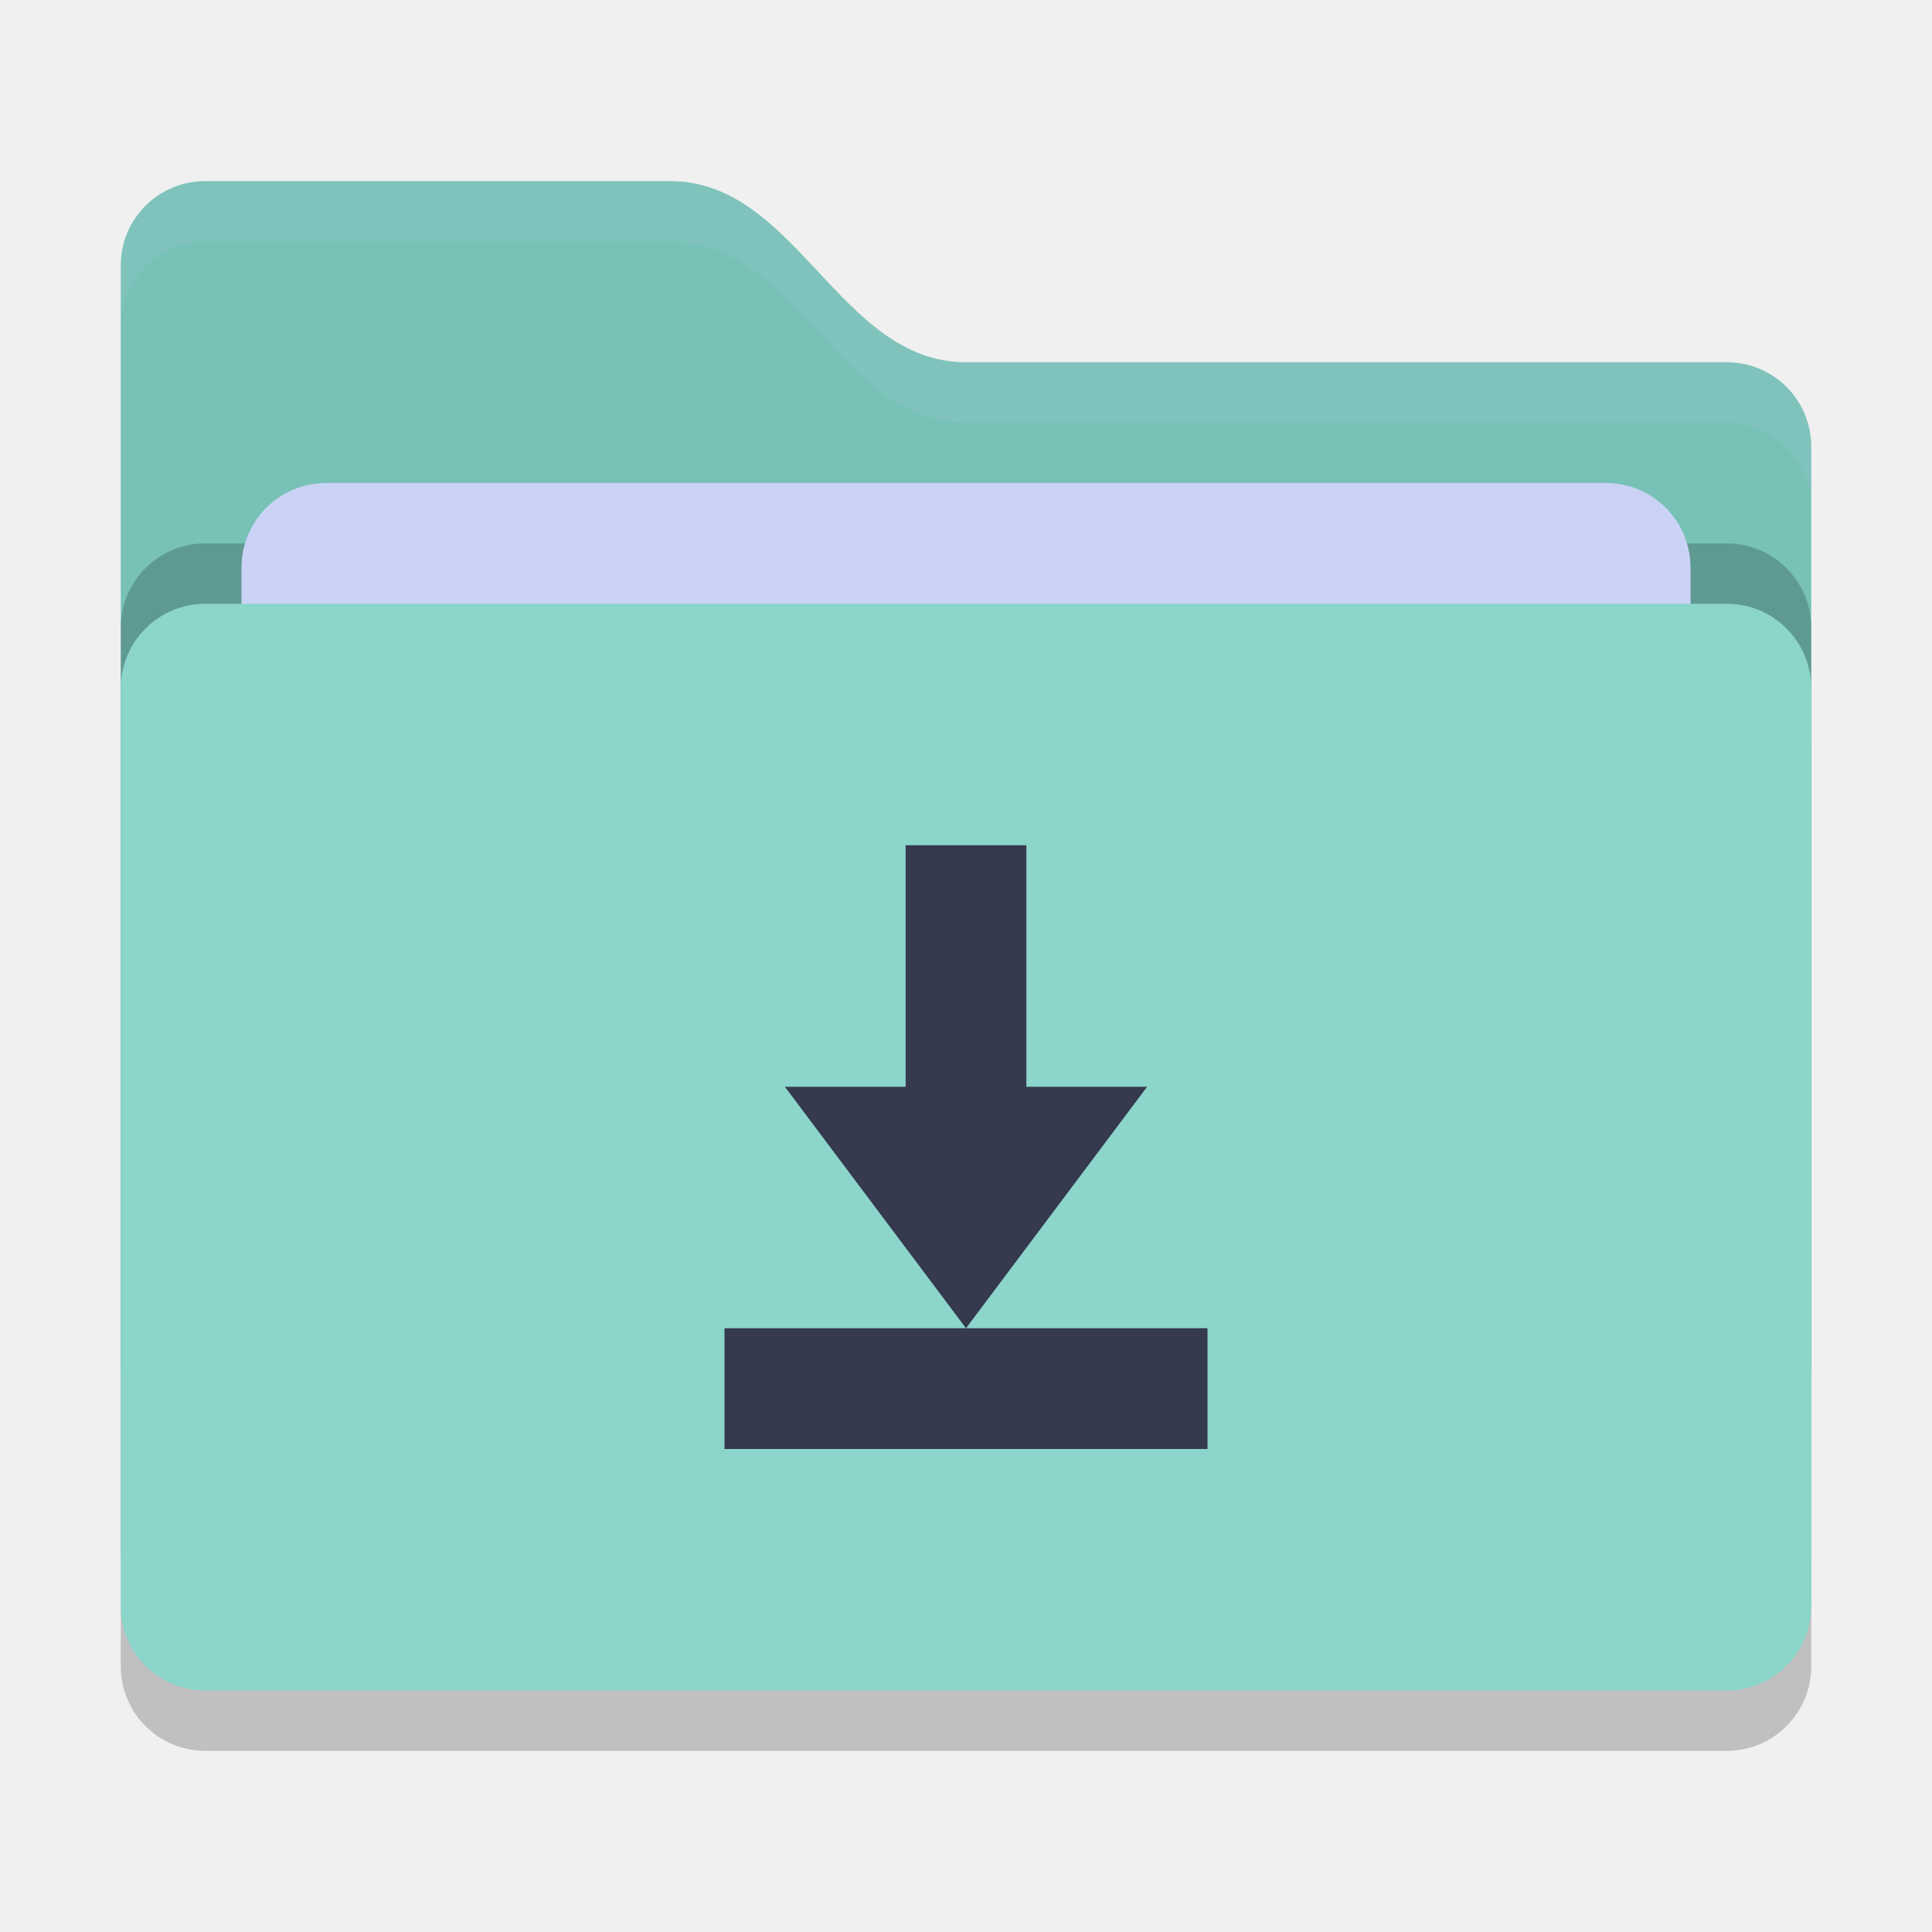
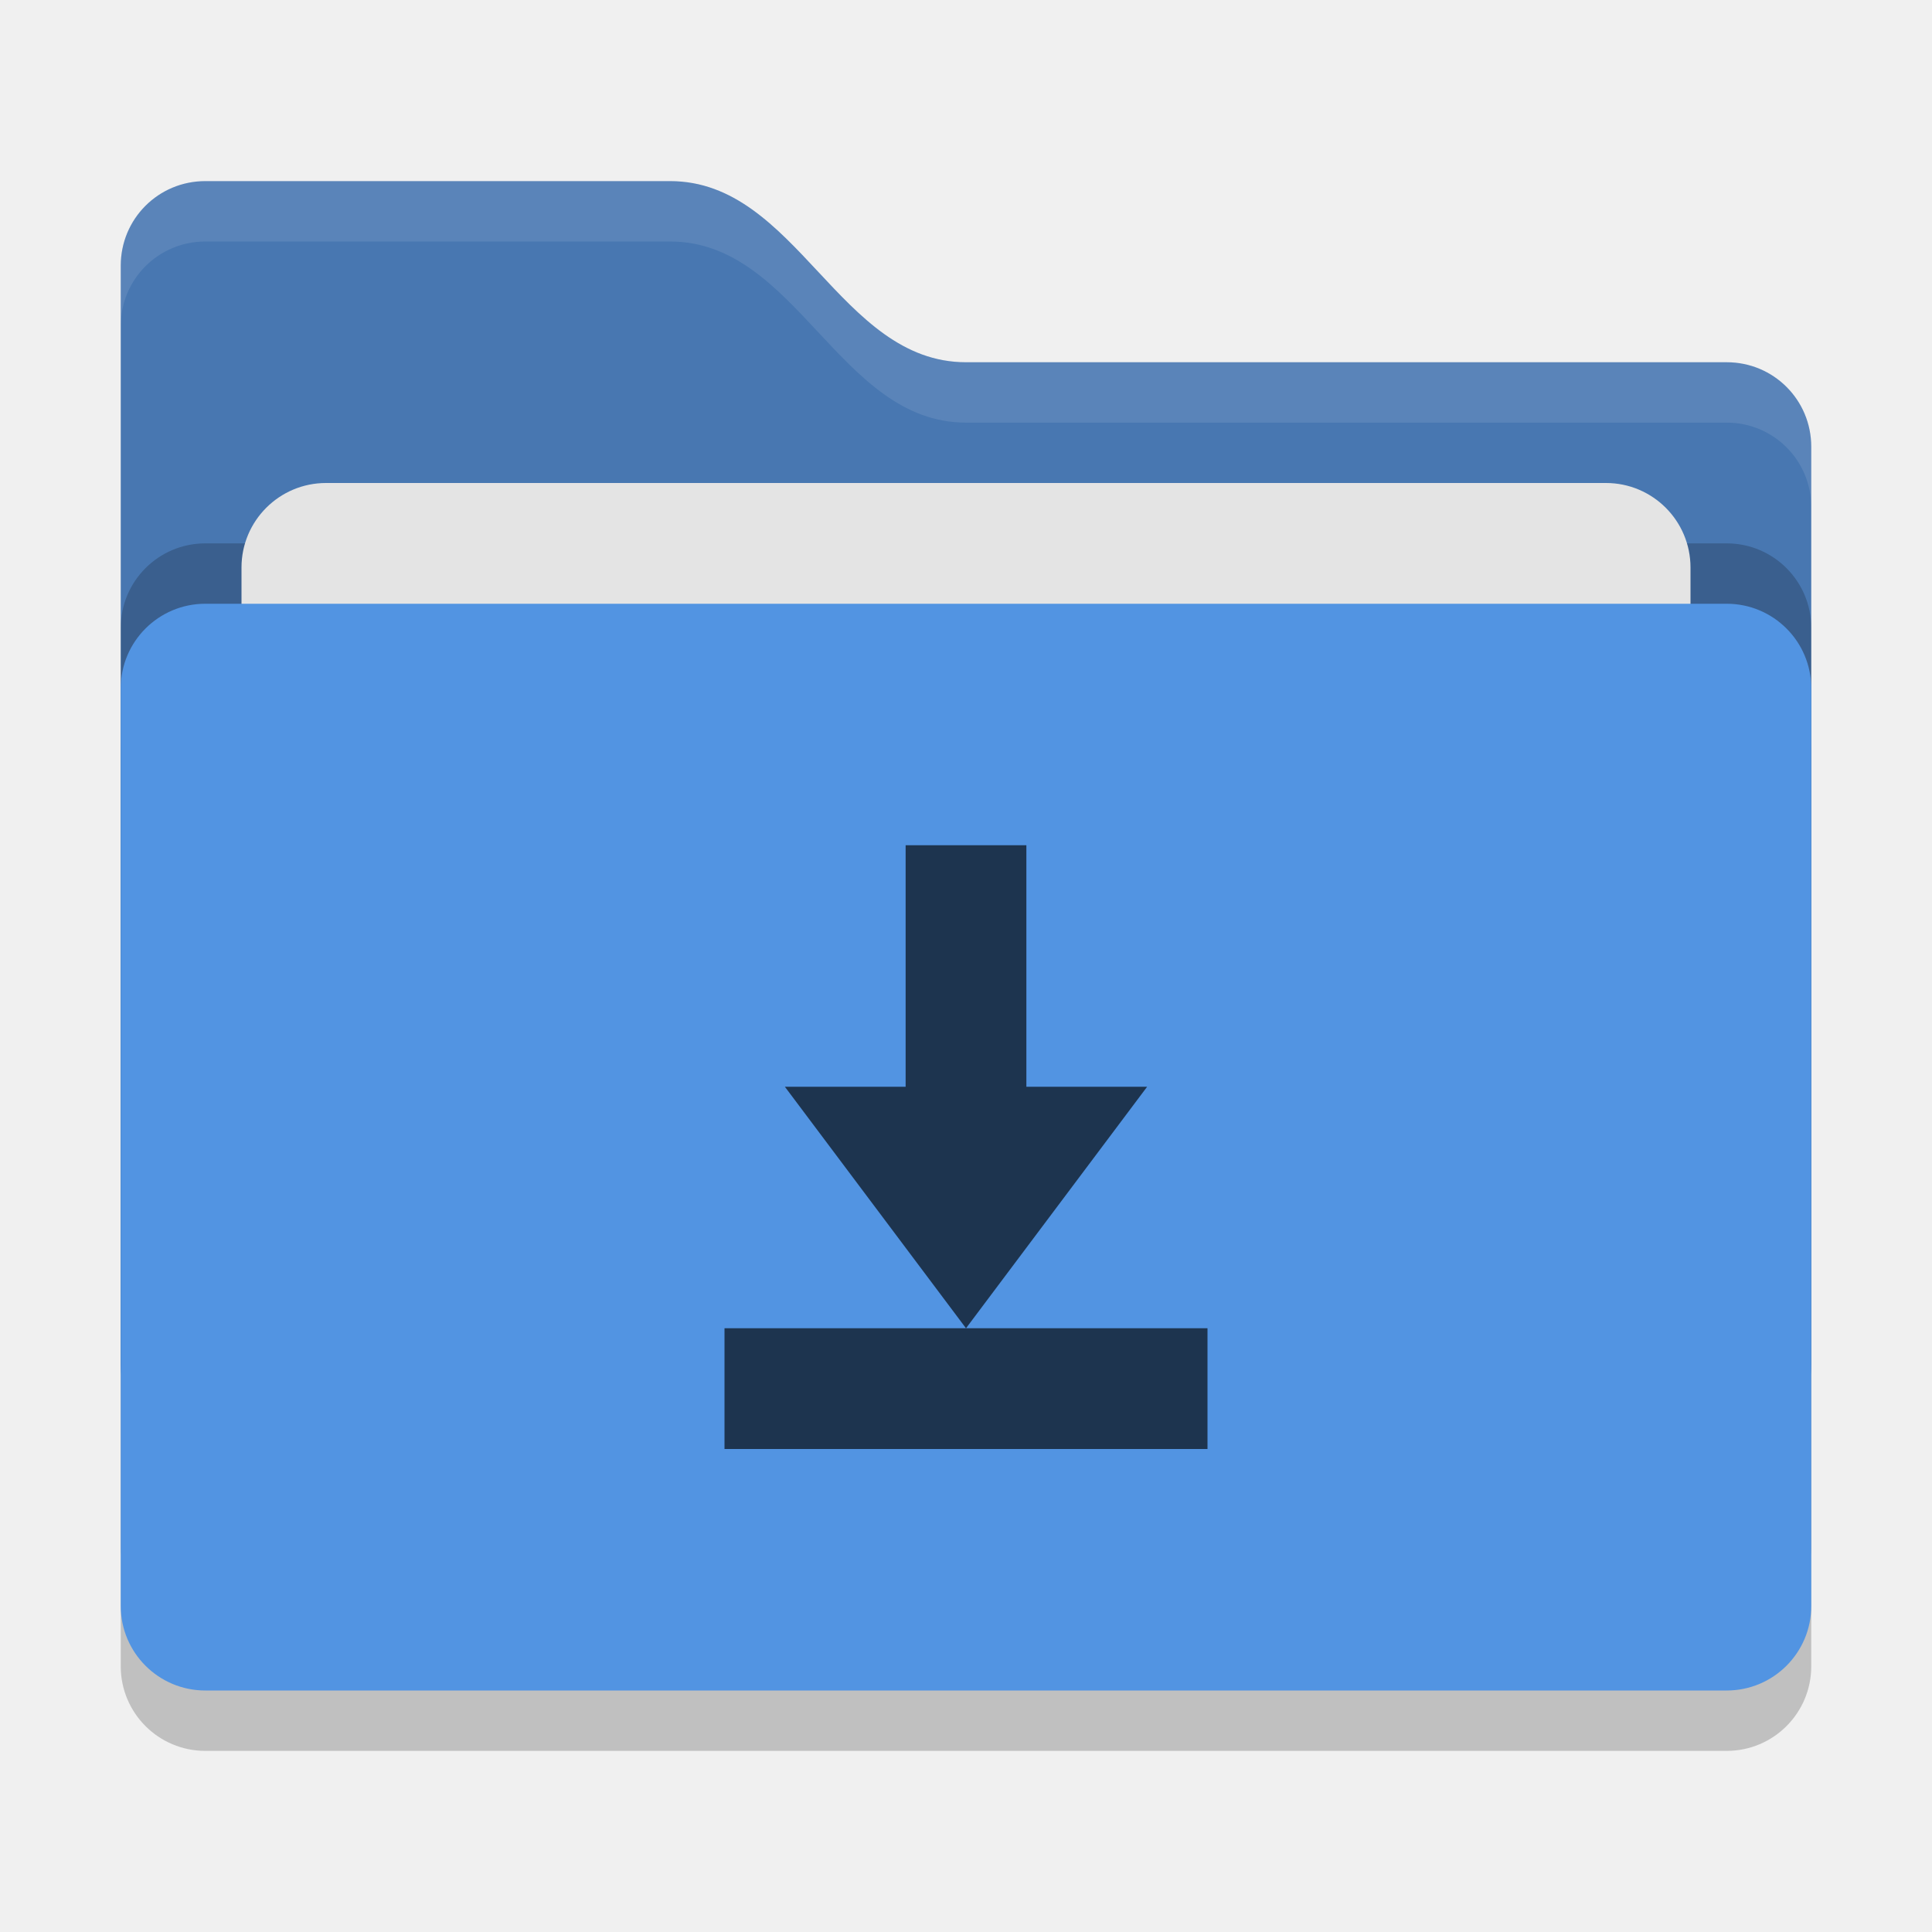
<svg xmlns="http://www.w3.org/2000/svg" width="32" height="32" version="1">
  <rect style="opacity:0.2" width="28" height="18" x="2" y="11" rx="1.4" ry="1.4" />
-   <path style="fill:#77C1B6" d="M 2,22.6 C 2,23.376 2.624,24 3.4,24 H 28.6 C 29.376,24 30,23.376 30,22.6 V 7.4 C 30,6.624 29.376,6 28.6,6 H 16 C 13.9,6 13.2,3 11.1,3 H 3.4 C 2.624,3 2,3.624 2,4.4" />
+   <path style="fill:#4877b1" d="M 2,22.6 C 2,23.376 2.624,24 3.4,24 H 28.6 C 29.376,24 30,23.376 30,22.6 V 7.4 C 30,6.624 29.376,6 28.6,6 H 16 C 13.9,6 13.2,3 11.1,3 H 3.4 C 2.624,3 2,3.624 2,4.4" />
  <rect style="opacity:0.2" width="28" height="18" x="2" y="9" rx="1.4" ry="1.4" />
-   <rect style="fill:#CAD3F5" width="24" height="11" x="4" y="8" rx="1.4" ry="1.4" />
-   <rect style="fill:#8BD5CA" width="28" height="18" x="2" y="10" rx="1.4" ry="1.4" />
-   <path style="opacity:0.1;fill:#CAD3F5" d="M 3.4,3 C 2.625,3 2,3.625 2,4.4 V 5.4 C 2,4.625 2.625,4 3.4,4 H 11.1 C 13.2,4 13.9,7 16,7 H 28.6 C 29.375,7 30,7.625 30,8.4 V 7.4 C 30,6.625 29.375,6 28.6,6 H 16 C 13.9,6 13.2,3 11.1,3 Z" />
-   <path style="fill:#363A4F" d="M 15,14 V 18 H 13 L 16,22 19,18 H 17 V 14 Z M 12,22 V 24 H 20 V 22 Z" />
+   <rect style="fill:#e4e4e4" width="24" height="11" x="4" y="8" rx="1.4" ry="1.4" />
+   <rect style="fill:#5294e2" width="28" height="18" x="2" y="10" rx="1.4" ry="1.4" />
+   <path style="opacity:0.1;fill:#ffffff" d="M 3.4,3 C 2.625,3 2,3.625 2,4.4 V 5.4 C 2,4.625 2.625,4 3.4,4 H 11.1 C 13.2,4 13.9,7 16,7 H 28.6 C 29.375,7 30,7.625 30,8.4 V 7.4 C 30,6.625 29.375,6 28.6,6 H 16 C 13.9,6 13.2,3 11.1,3 Z" />
+   <path style="fill:#1d344f" d="M 15,14 V 18 H 13 L 16,22 19,18 H 17 V 14 Z M 12,22 V 24 H 20 V 22 Z" />
</svg>
